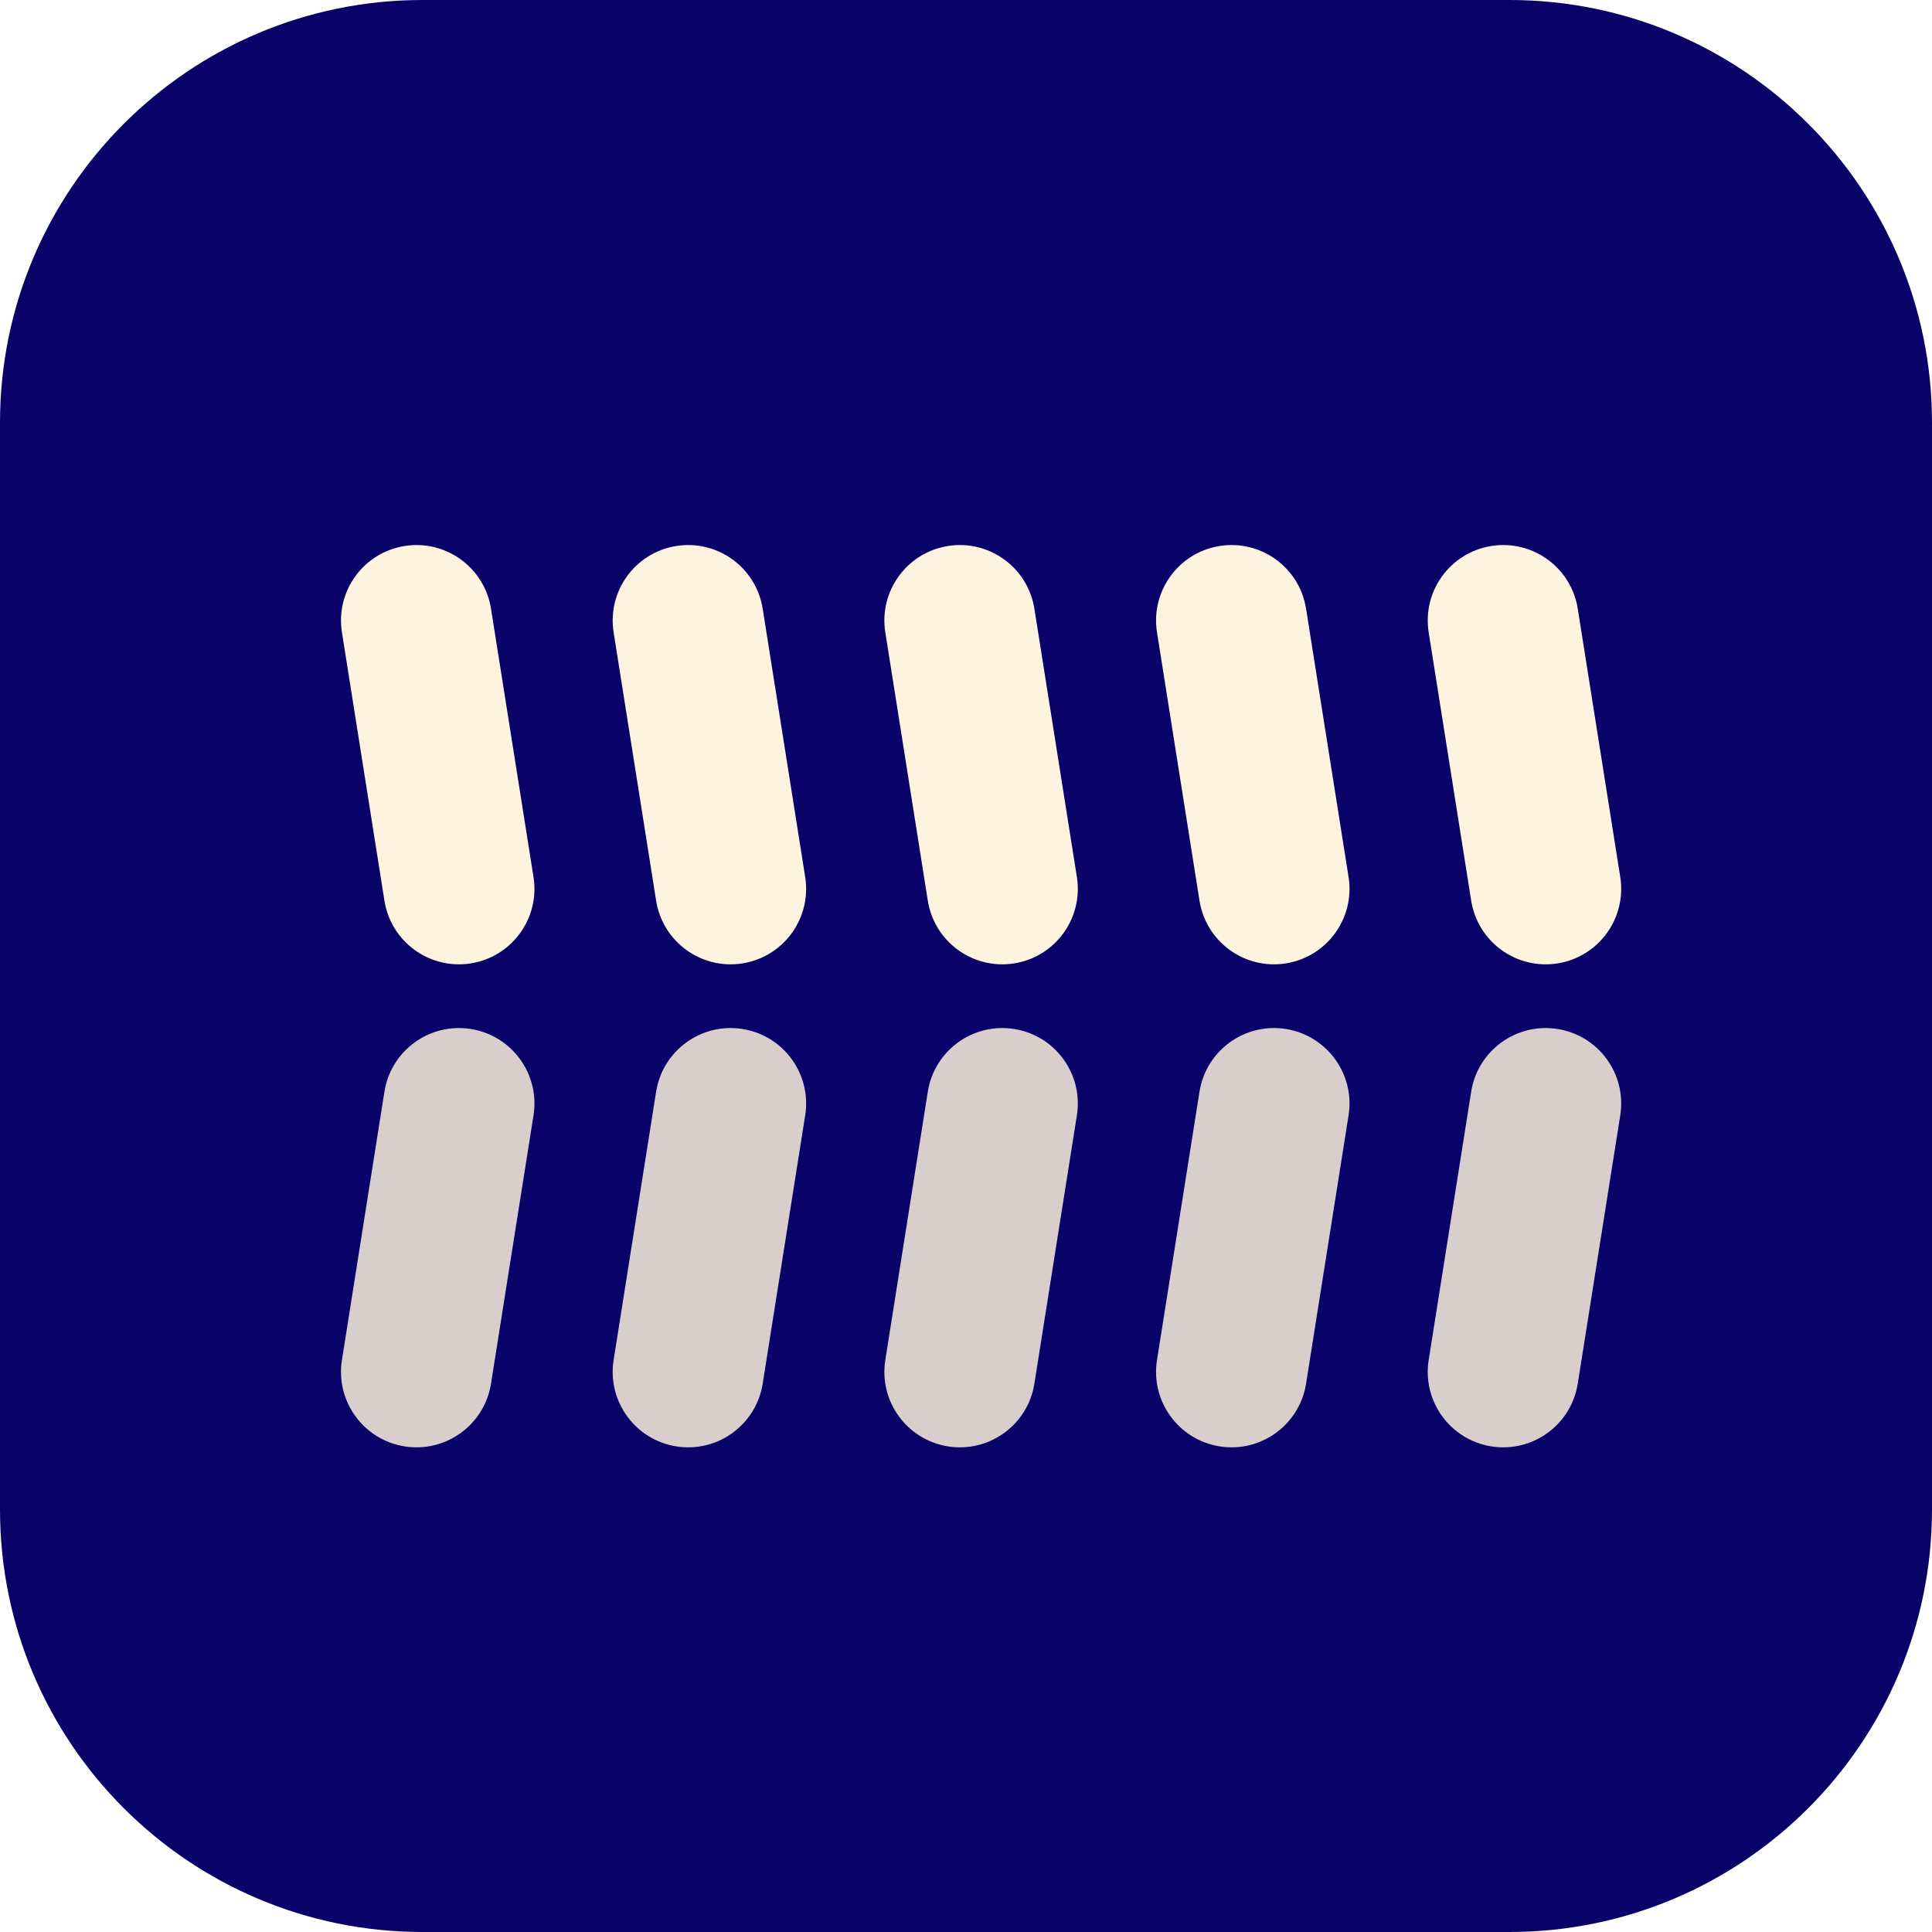
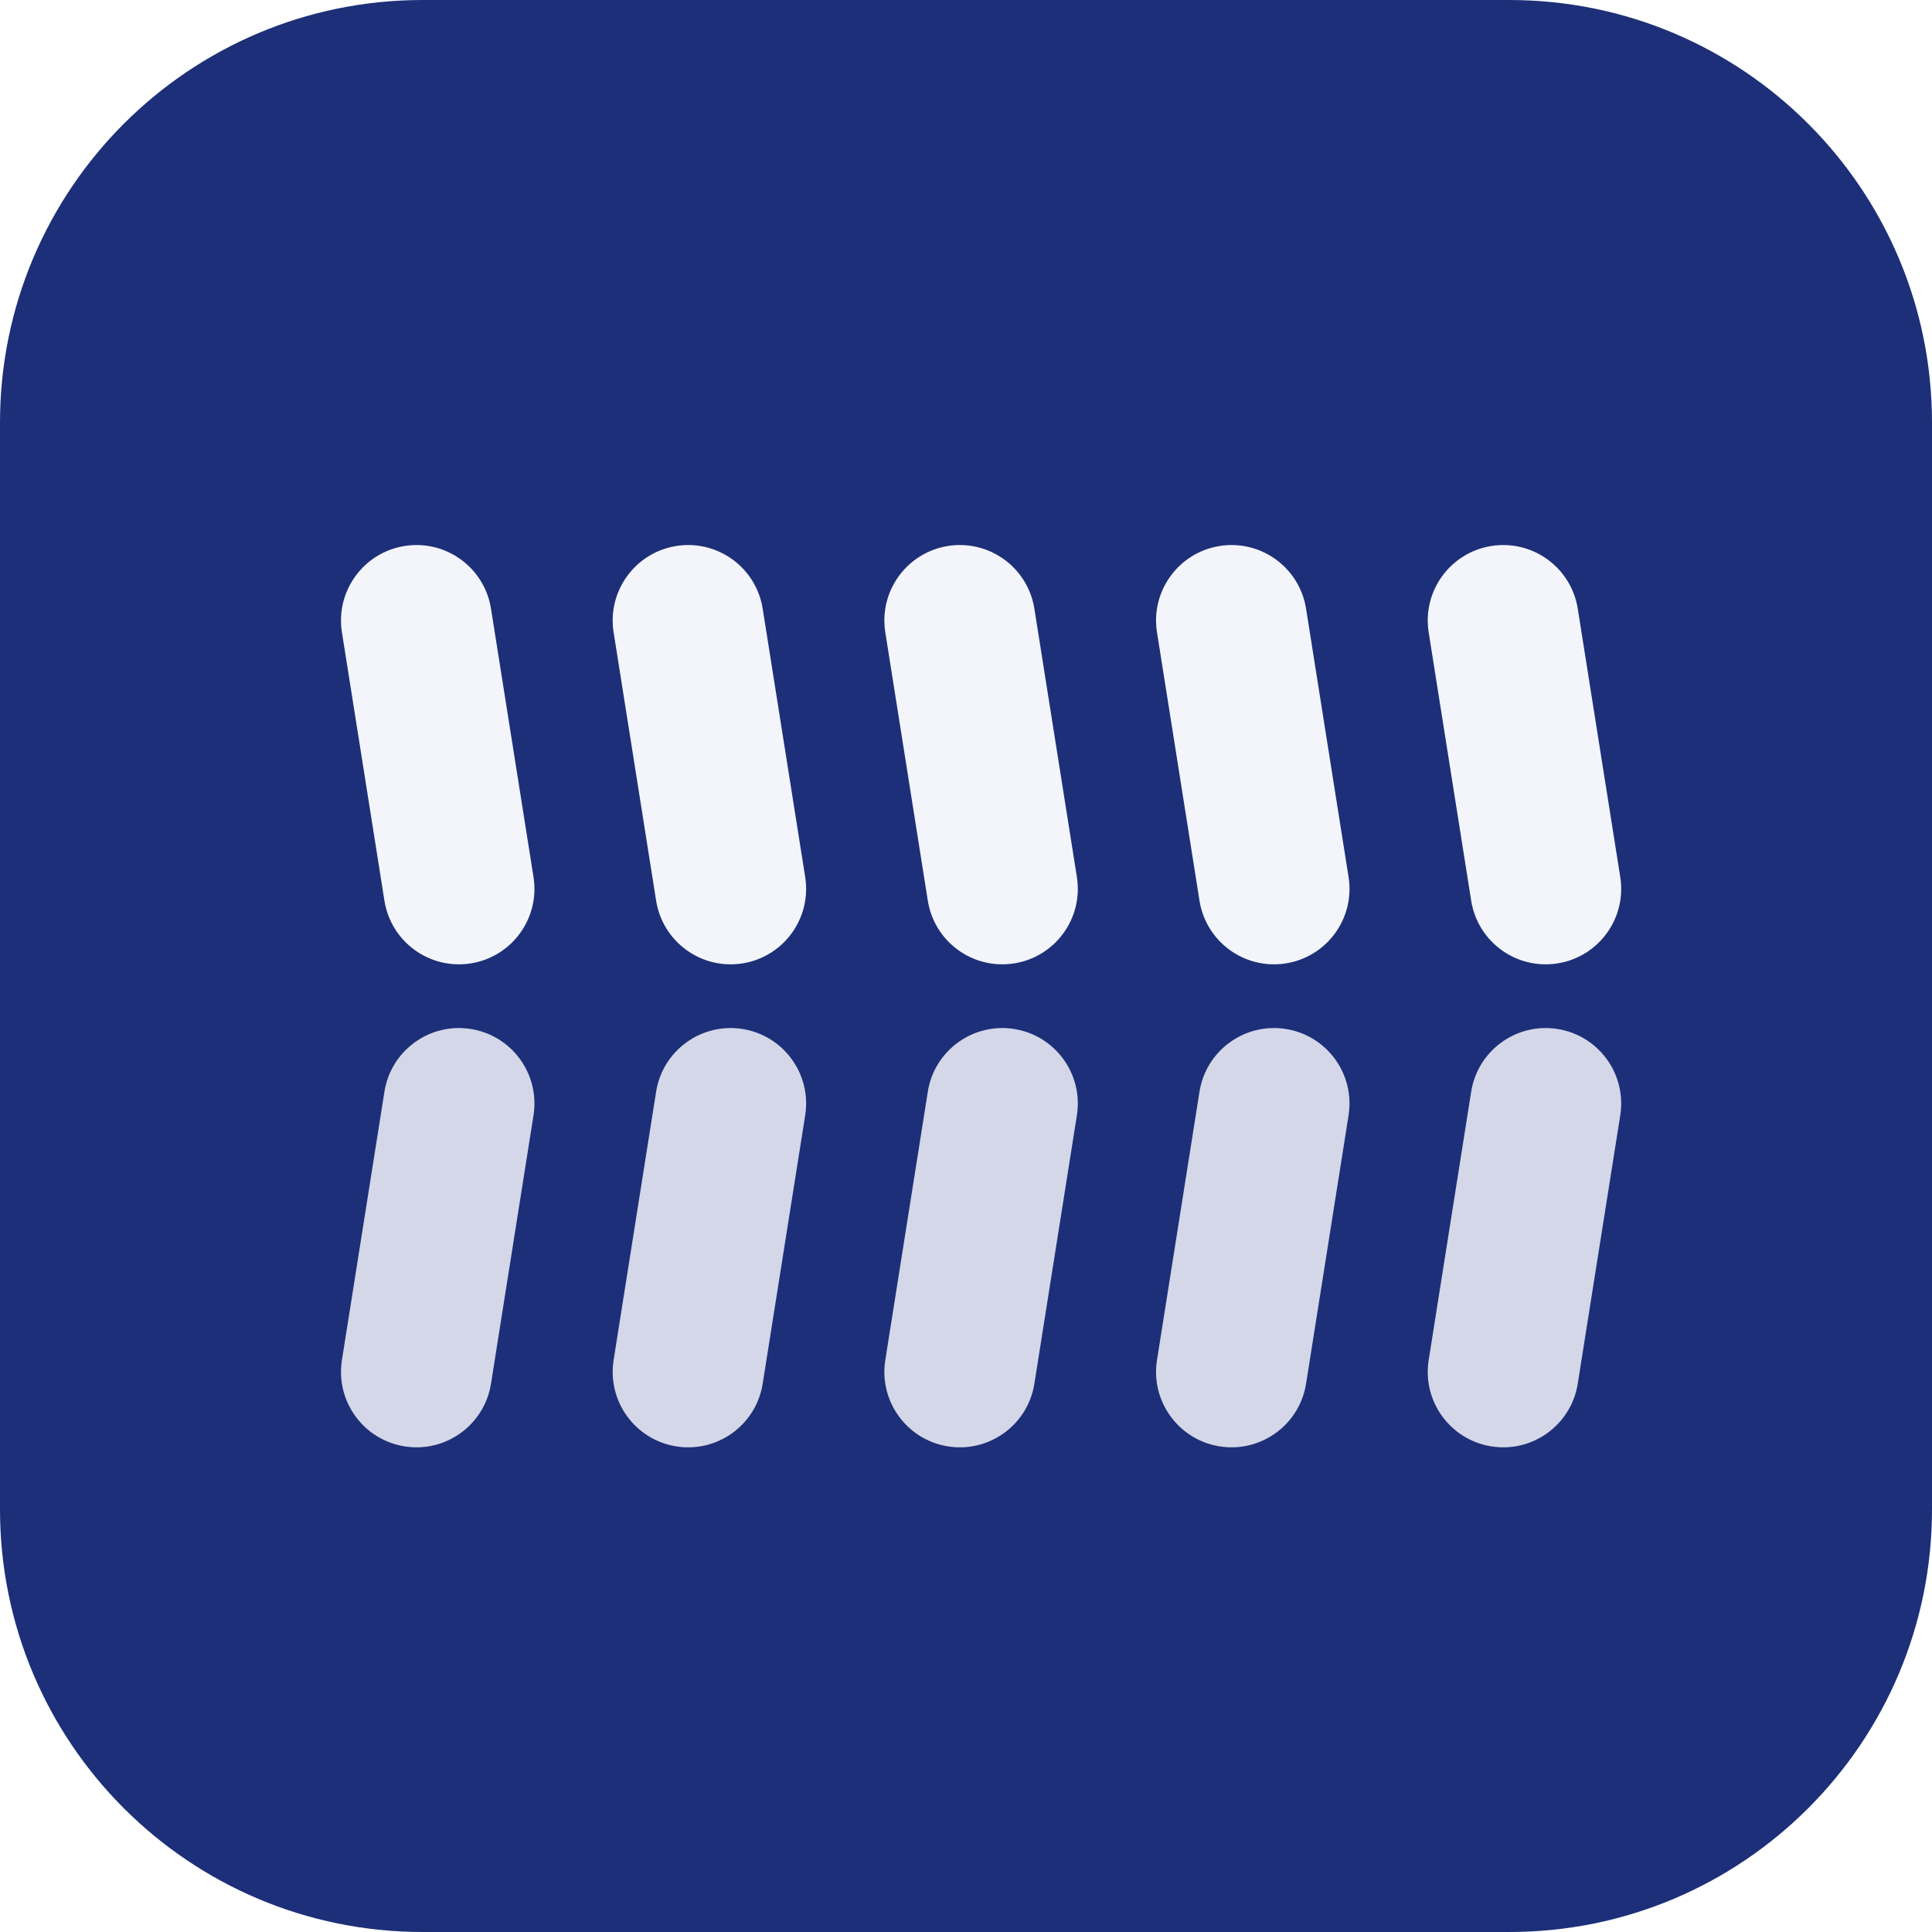
<svg xmlns="http://www.w3.org/2000/svg" viewBox="0 0 64 64">
-   <rect width="64" height="64" rx="14" fill="#090268" />
-   <g fill="#fdf3df">
+   <rect width="64" height="64" rx="14" fill="#1d2f78" />
+   <g fill="#f3f5fb">
    <rect x="12" y="18" width="5" height="14" rx="2.5" transform="rotate(-9 14.5 25)" />
    <rect x="21" y="18" width="5" height="14" rx="2.5" transform="rotate(-9 23.5 25)" />
    <rect x="30" y="18" width="5" height="14" rx="2.5" transform="rotate(-9 32.5 25)" />
    <rect x="39" y="18" width="5" height="14" rx="2.5" transform="rotate(-9 41.5 25)" />
    <rect x="48" y="18" width="5" height="14" rx="2.5" transform="rotate(-9 50.5 25)" />
    <rect x="12" y="34" width="5" height="14" rx="2.5" transform="rotate(9 14.5 41)" opacity="0.85" />
    <rect x="21" y="34" width="5" height="14" rx="2.5" transform="rotate(9 23.5 41)" opacity="0.85" />
    <rect x="30" y="34" width="5" height="14" rx="2.5" transform="rotate(9 32.5 41)" opacity="0.85" />
    <rect x="39" y="34" width="5" height="14" rx="2.5" transform="rotate(9 41.5 41)" opacity="0.85" />
    <rect x="48" y="34" width="5" height="14" rx="2.5" transform="rotate(9 50.5 41)" opacity="0.85" />
  </g>
</svg>
